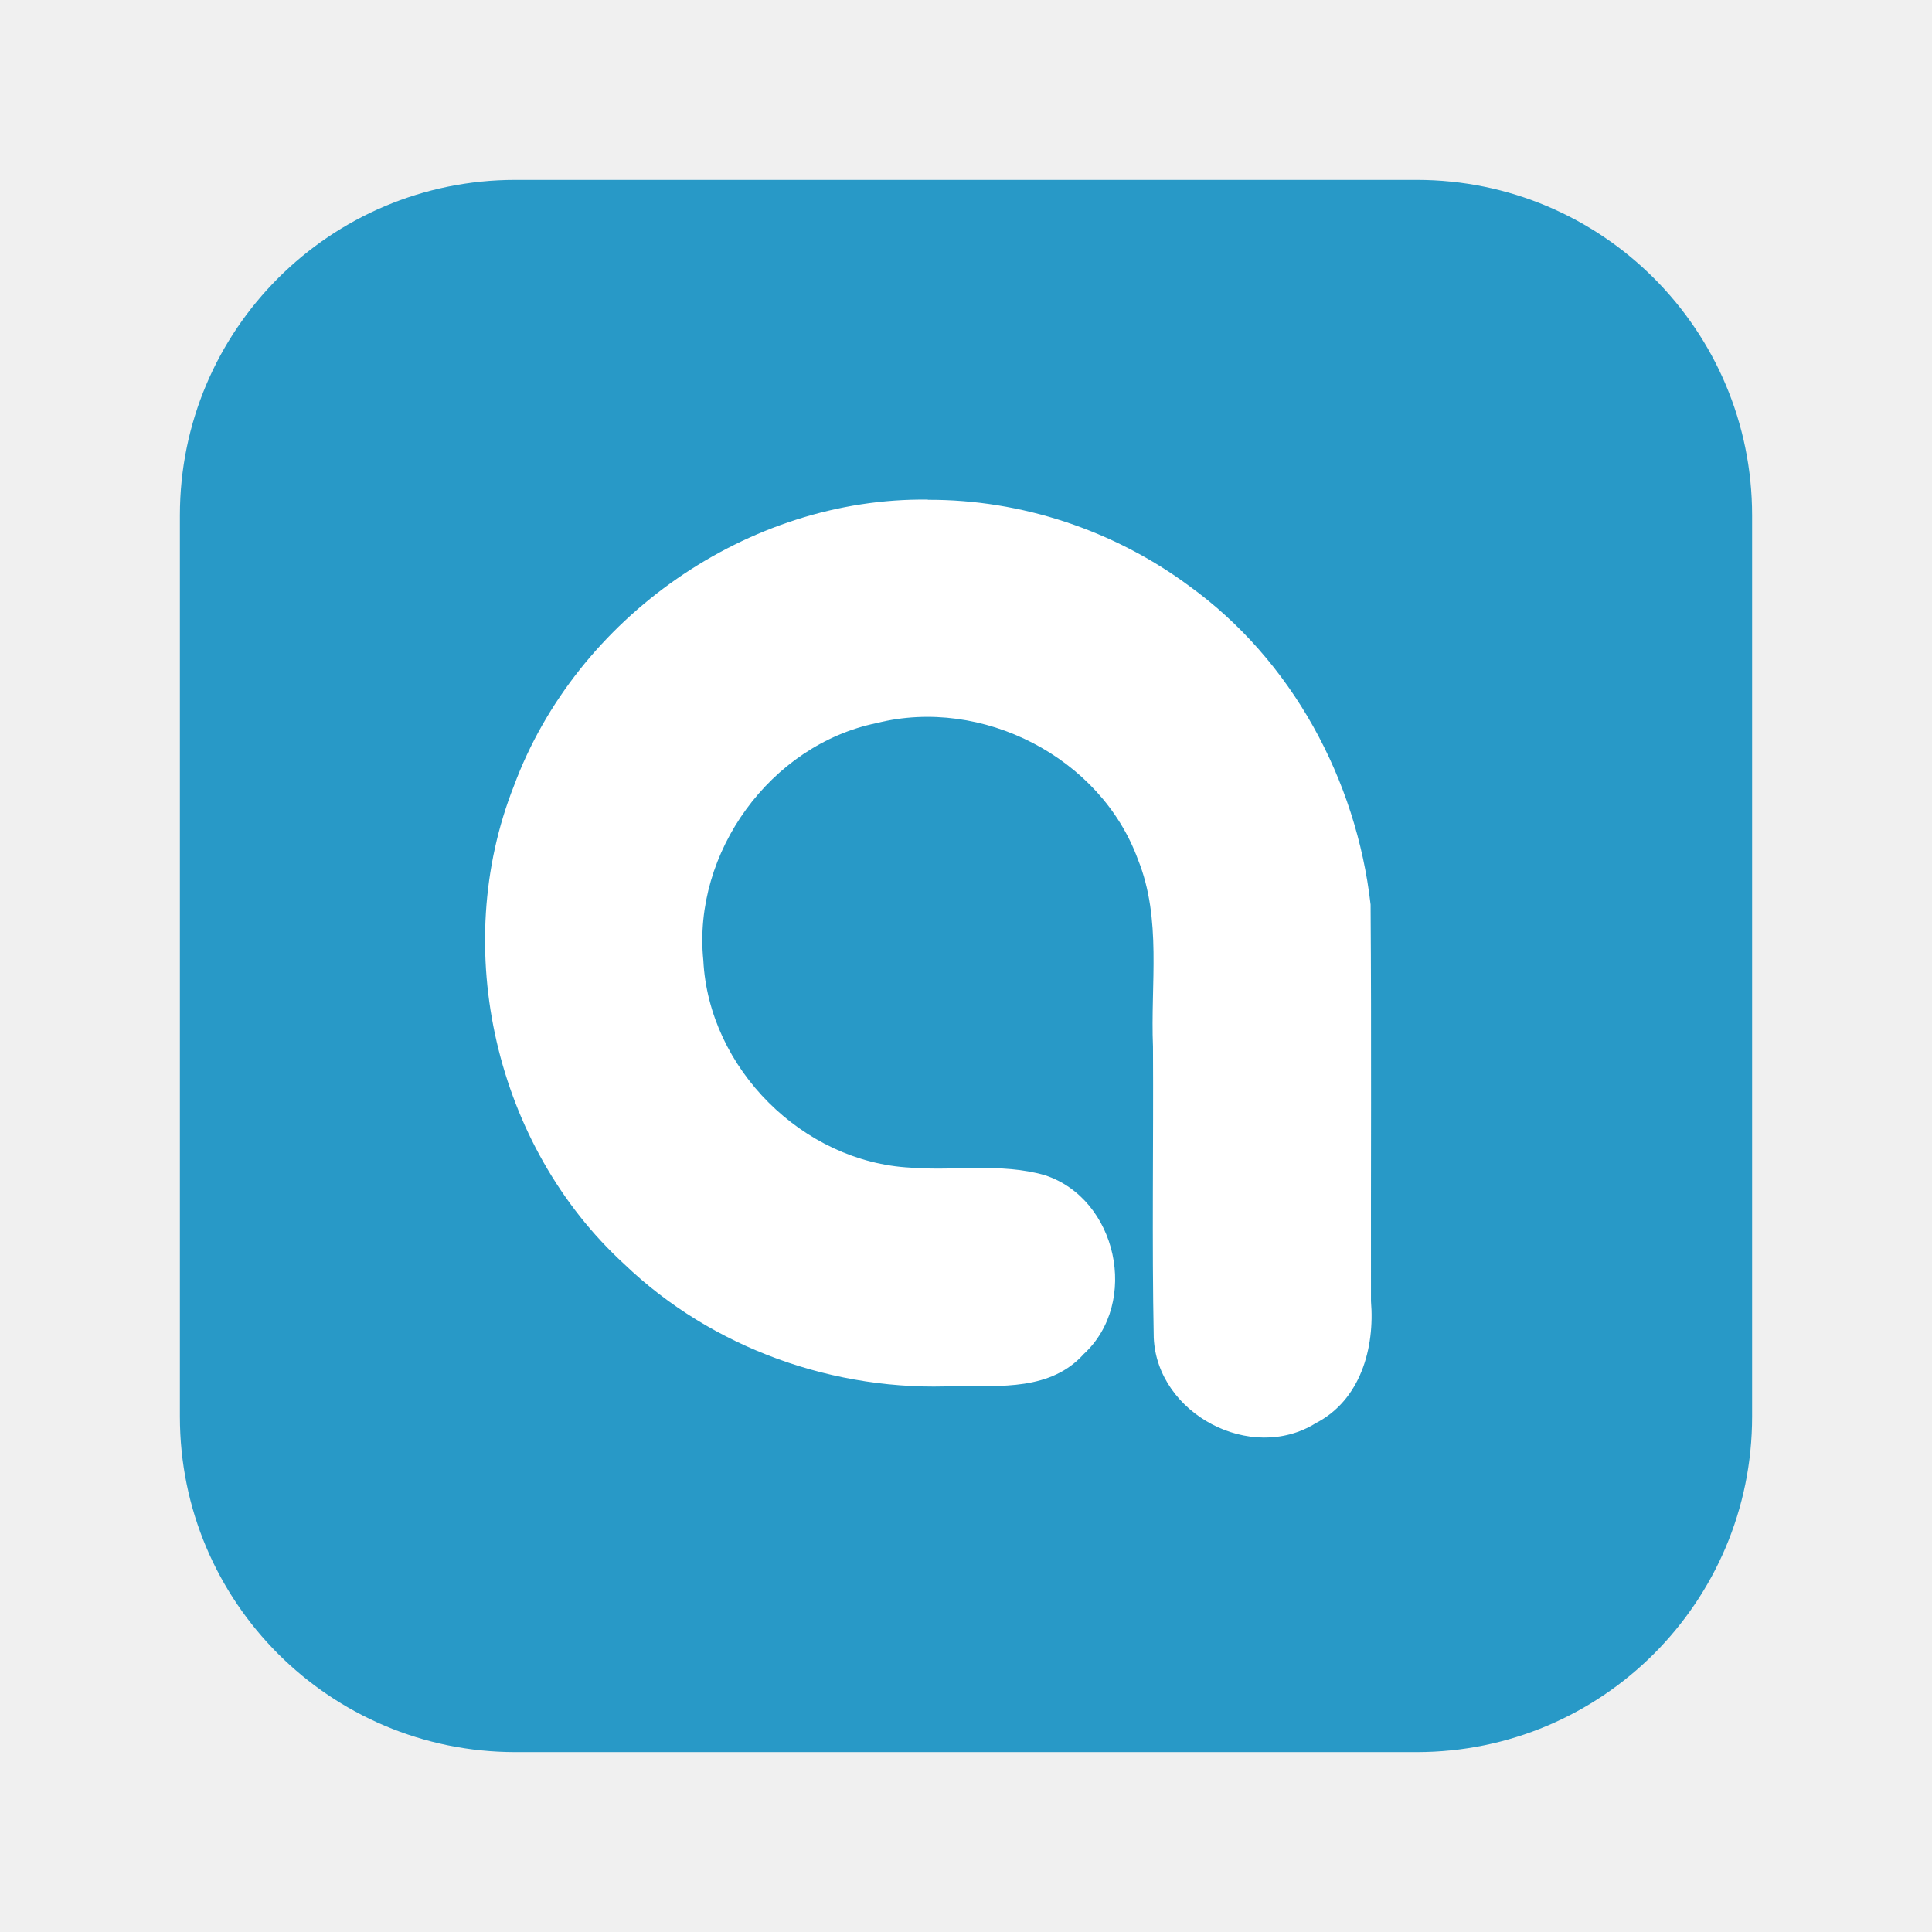
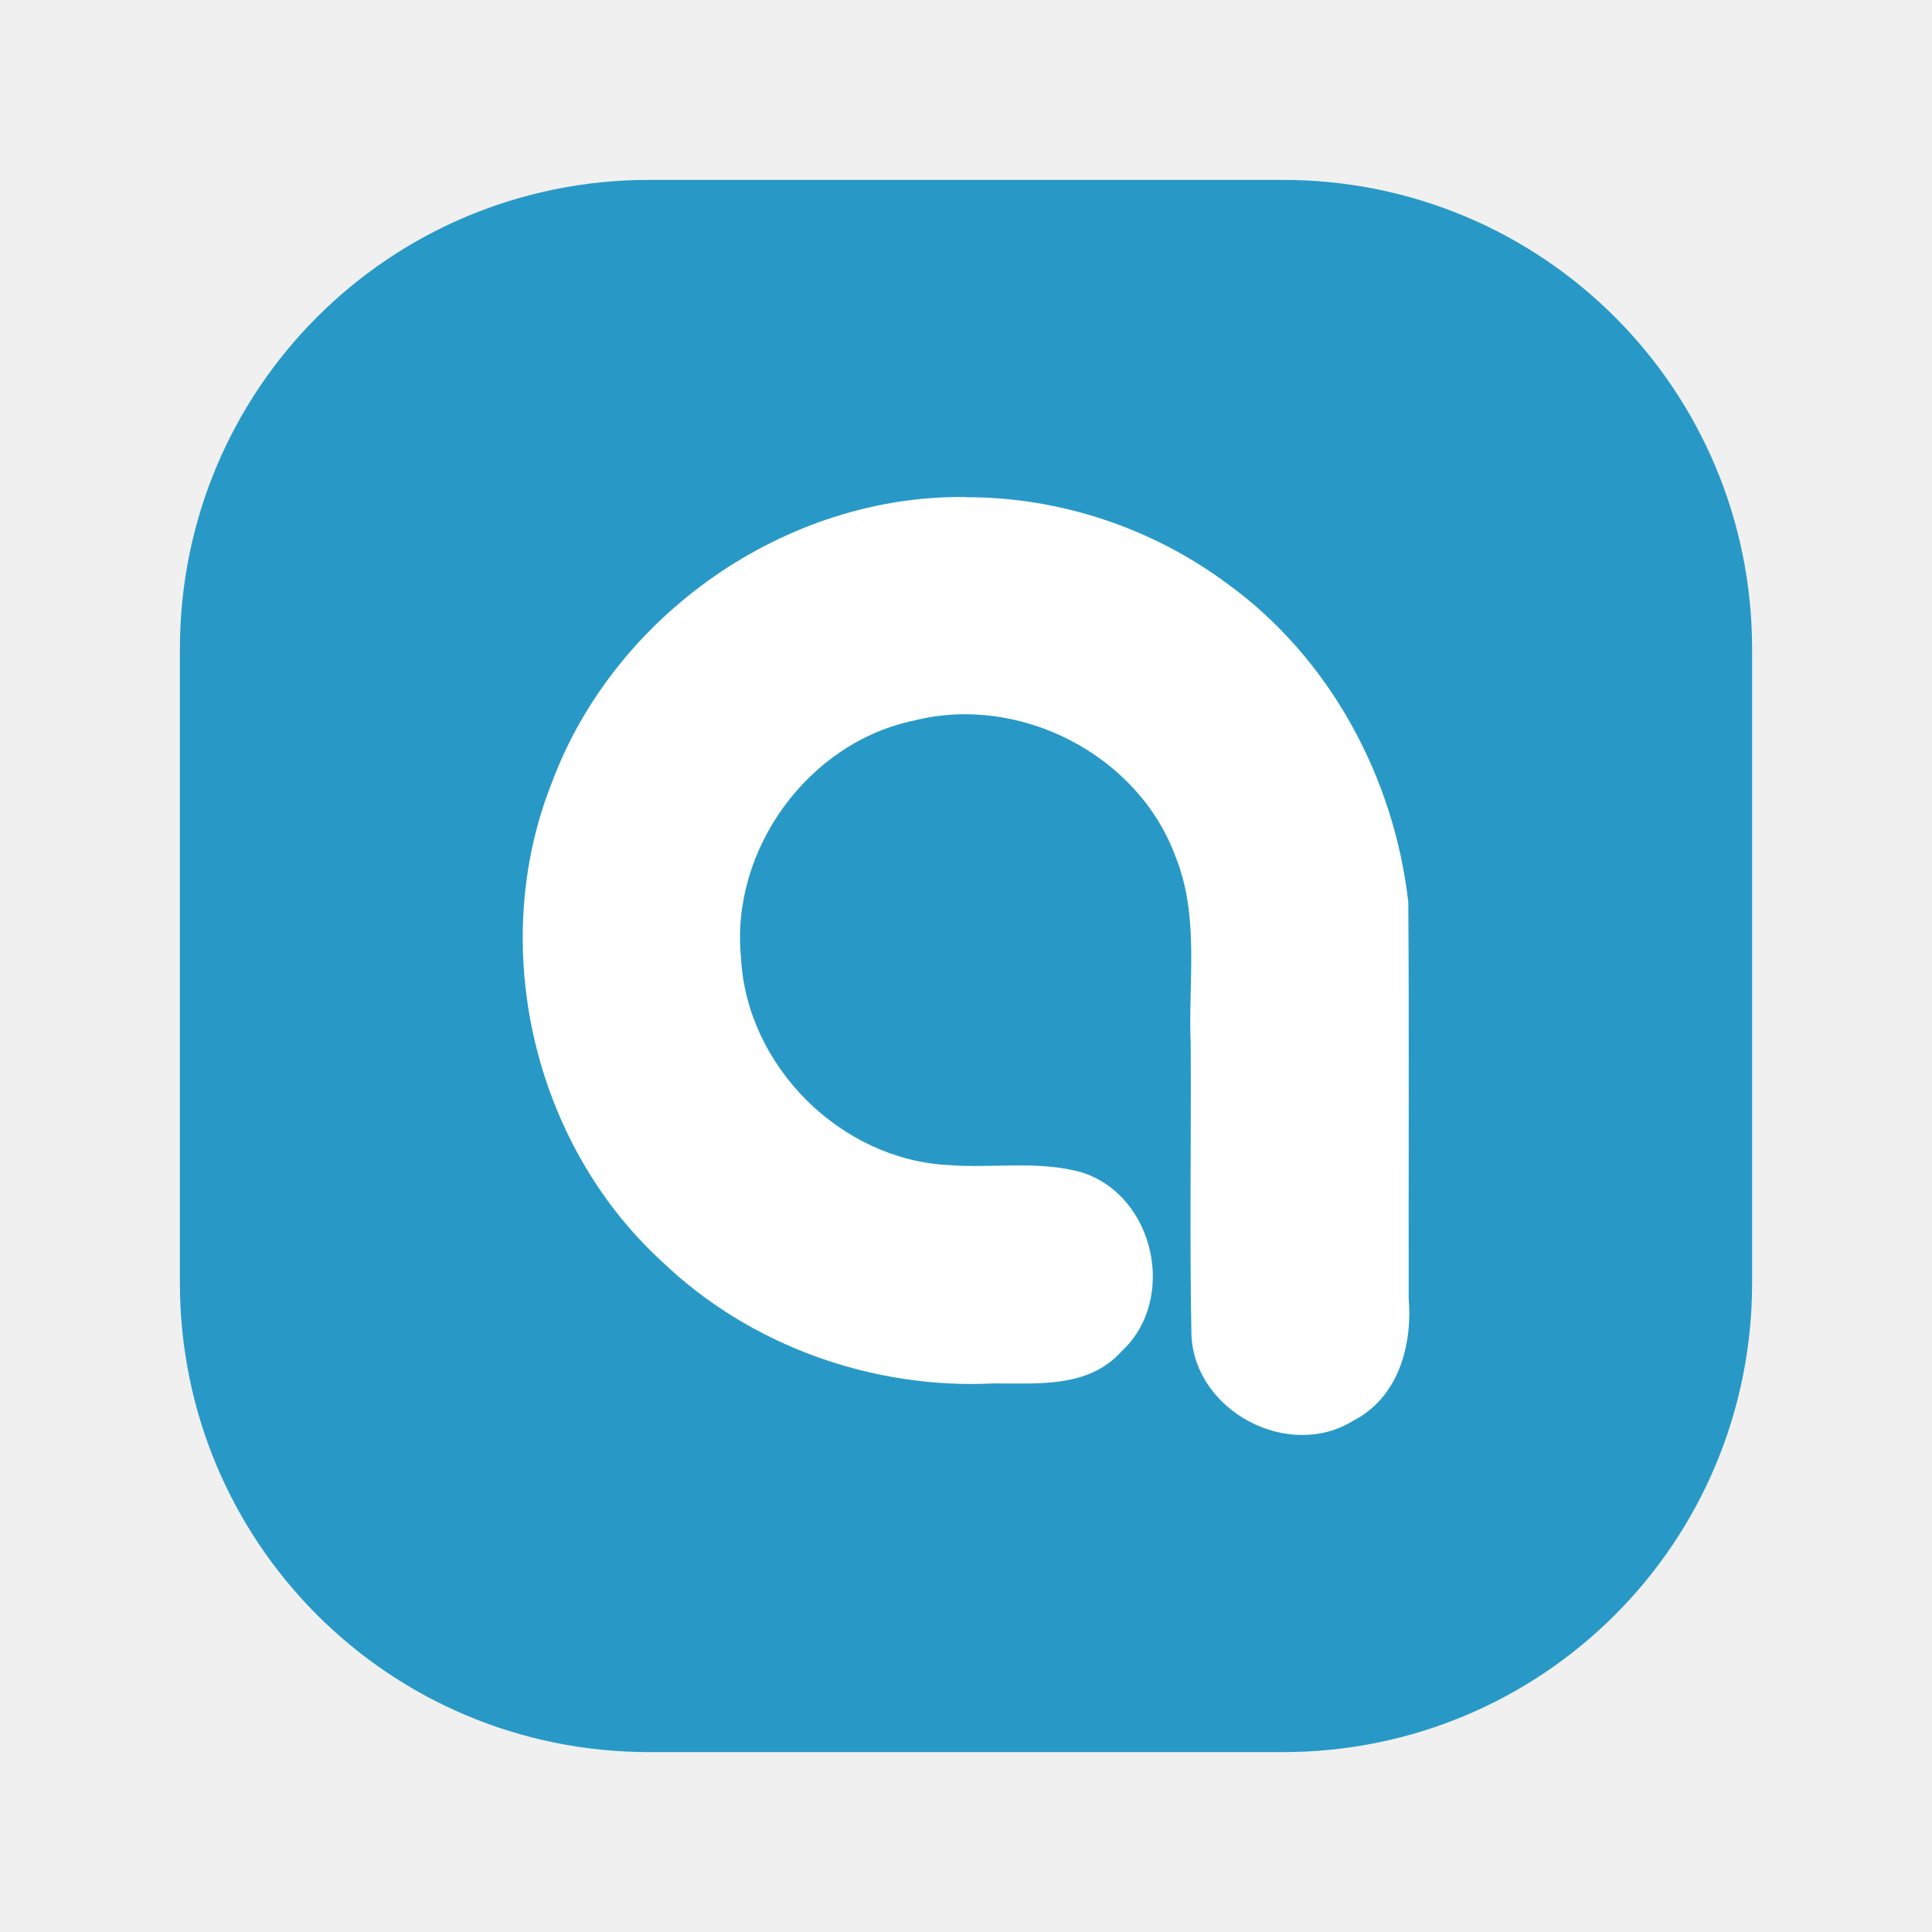
<svg xmlns="http://www.w3.org/2000/svg" width="144" height="144" data-name="Layer 2" viewBox="0 0 144 144">
-   <g transform="translate(13.408 13.408)scale(1.2214)">
-     <rect width="95.942" height="95.942" rx="20.468" ry="20.468" style="opacity:1;fill:#2899c7;stroke-width:1.146" />
-     <path d="M45.656 19.511c-10.975-.149-21.47 7.195-25.274 17.472-3.918 9.91-1.134 21.975 6.737 29.182 5.362 5.144 12.878 7.813 20.267 7.435 2.704 0 5.775.275 7.768-1.947 3.426-3.151 2.04-9.487-2.383-10.919-2.68-.768-5.51-.24-8.18-.458-6.588-.333-12.316-6.061-12.649-12.649-.664-6.576 4.09-13.153 10.587-14.482 6.416-1.615 13.657 2.086 15.936 8.33 1.467 3.643.757 7.607.917 11.422.034 5.912-.069 11.916.046 17.759.206 4.651 5.935 7.676 9.887 5.213 2.739-1.41 3.61-4.595 3.369-7.447-.012-8.066.034-16.132-.023-24.198-.87-7.63-4.8-14.917-11.068-19.442-4.571-3.392-10.242-5.282-15.948-5.26Z" style="fill:#fff;stroke-width:1.146" />
-   </g>
+   <path d="M223-40h33.74c13.85 0 25 11.15 25 25v33.74c0 13.85-11.15 25-25 25H223c-13.85 0-25-11.15-25-25V-15c0-13.85 11.15-25 25-25" class="cls-2" style="fill:#2899c7" transform="translate(-263.669 69.383)scale(1.39938)" />
+   <path d="M239.857-23.108c-9.58-.13-18.74 6.28-22.06 15.25-3.42 8.65-.99 19.18 5.88 25.47 4.68 4.49 11.24 6.82 17.69 6.49 2.36 0 5.04.24 6.78-1.7 2.99-2.75 1.78-8.28-2.08-9.53-2.34-.67-4.81-.21-7.14-.4-5.75-.29-10.75-5.29-11.04-11.04-.58-5.74 3.57-11.48 9.24-12.64 5.6-1.41 11.92 1.82 13.91 7.27 1.28 3.18.66 6.64.8 9.97.03 5.16-.06 10.4.04 15.5.18 4.06 5.18 6.7 8.63 4.55 2.39-1.23 3.15-4.01 2.94-6.5-.01-7.04.03-14.08-.02-21.12-.76-6.66-4.19-13.02-9.66-16.97-3.99-2.96-8.94-4.61-13.92-4.59z" class="cls-1" style="fill:#fff" transform="translate(-263.669 69.383)scale(1.39938)" />
</svg>
